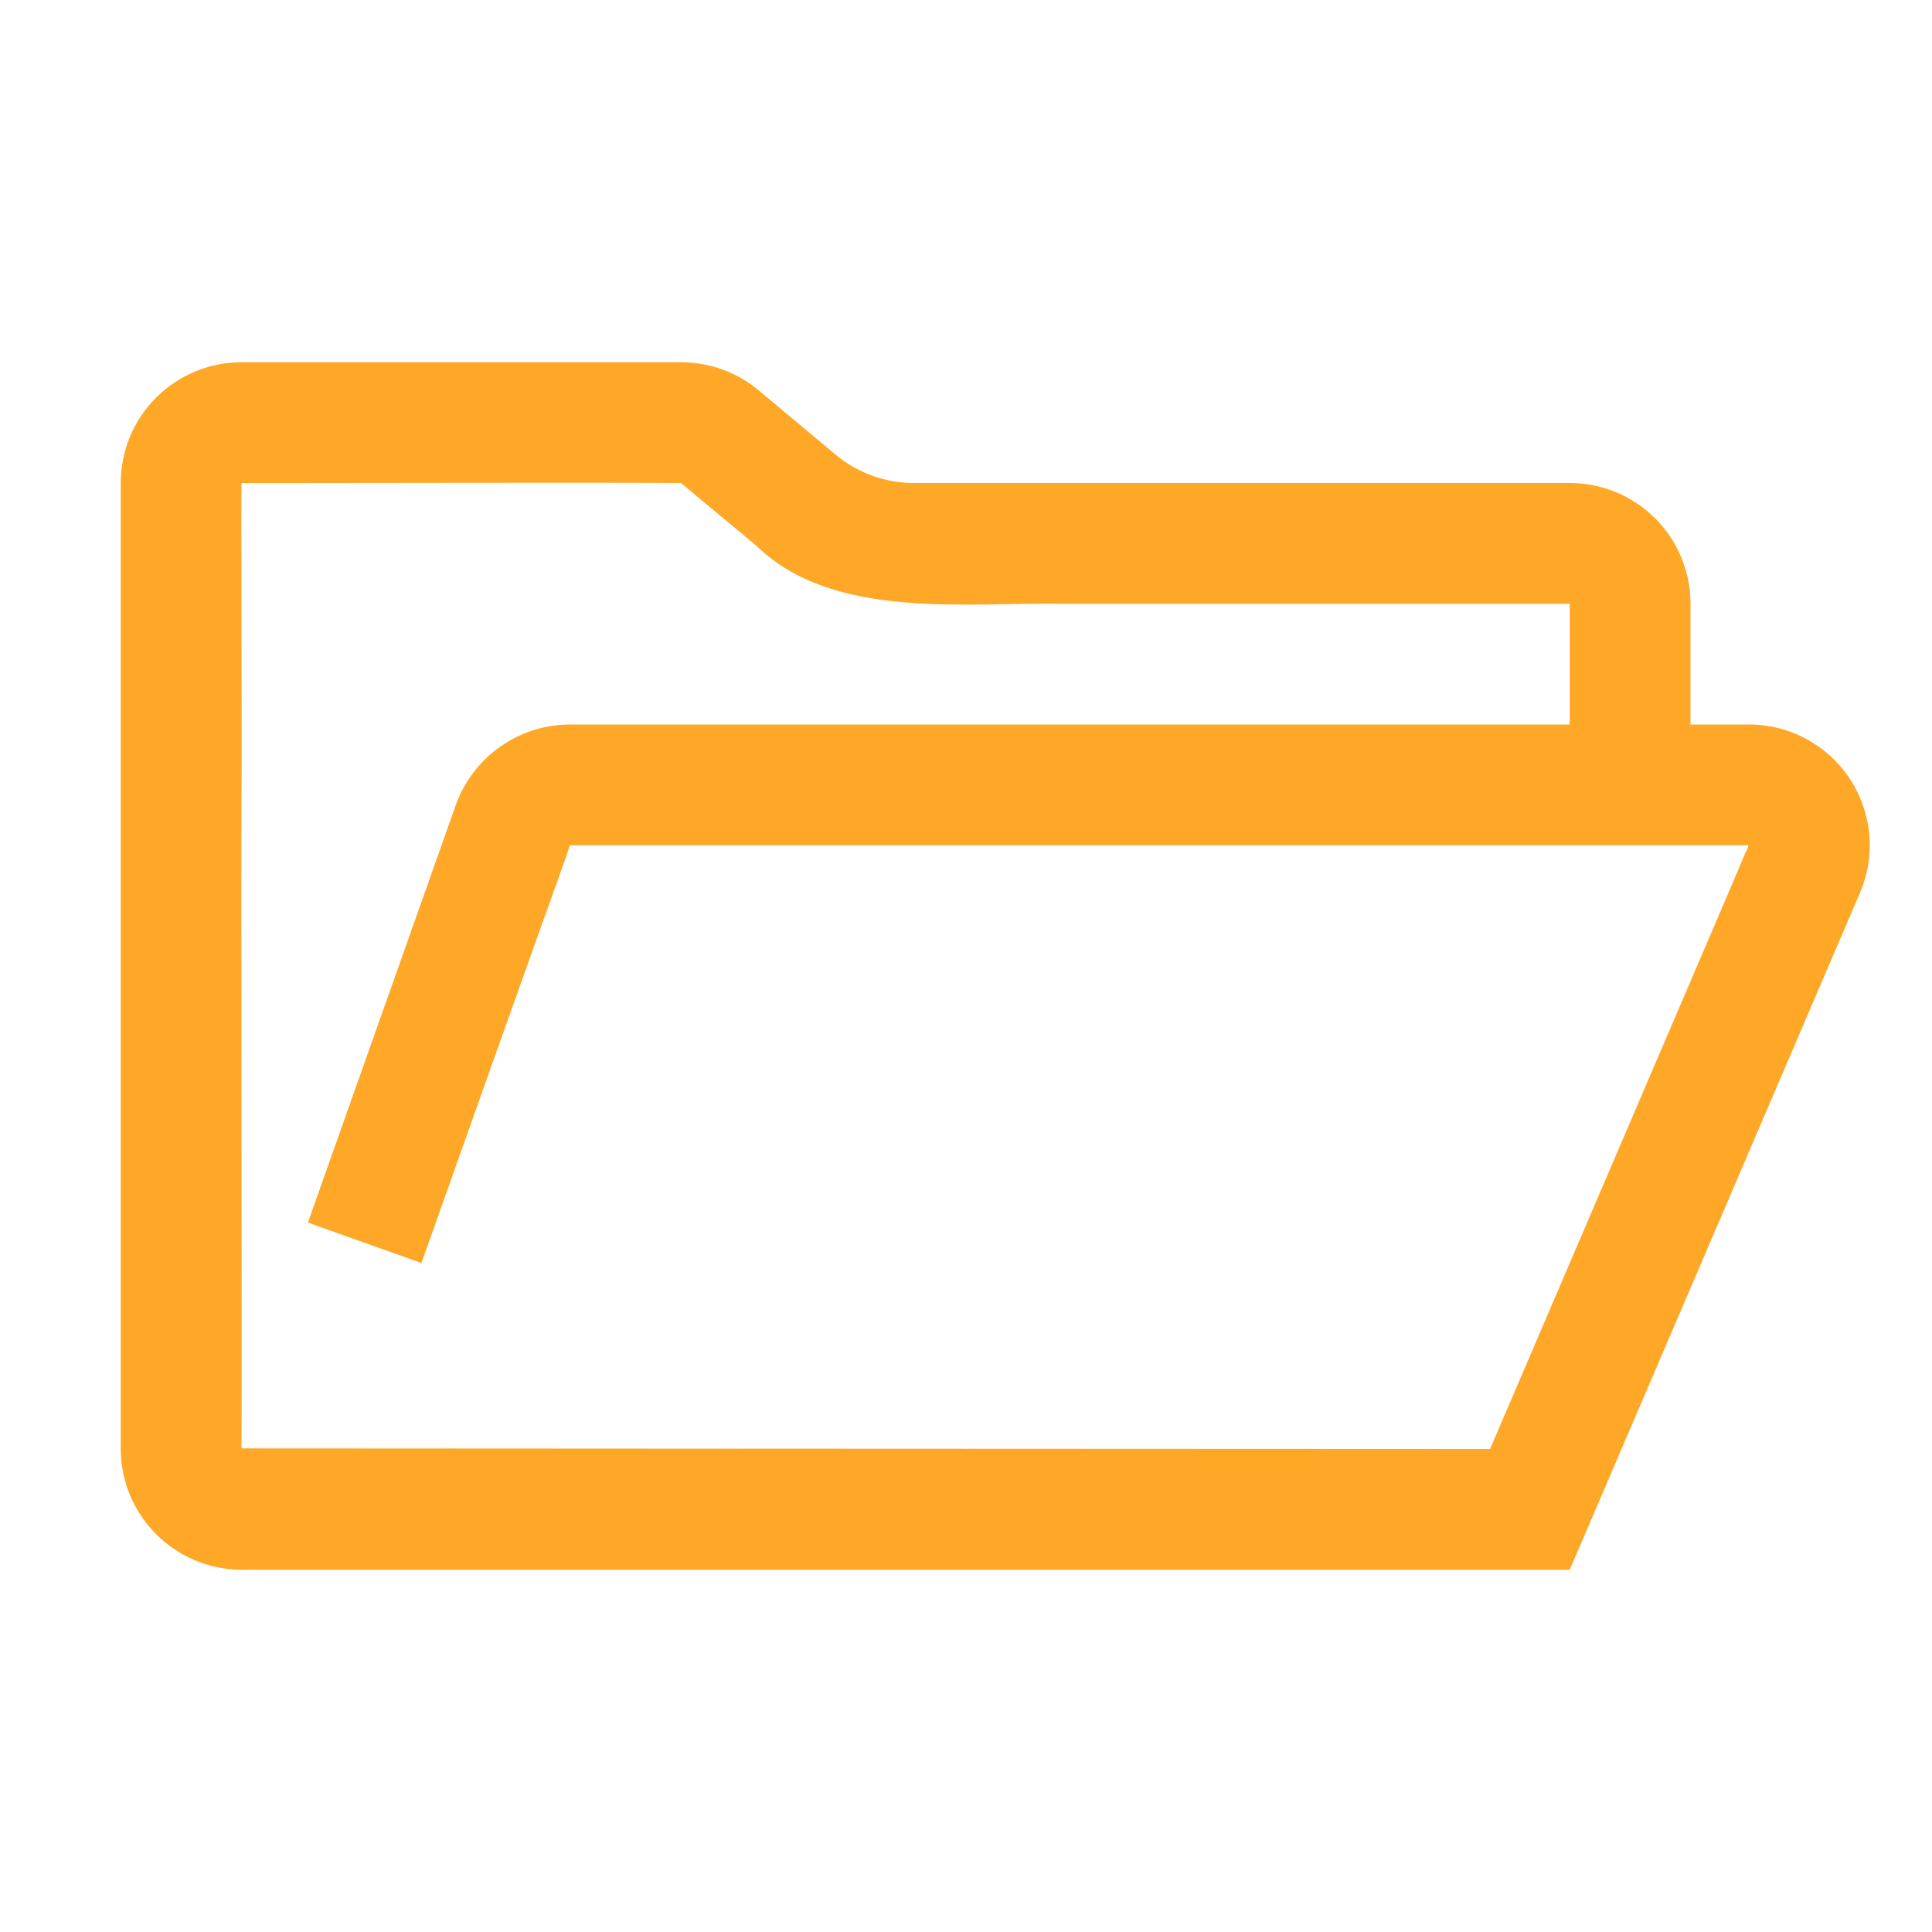
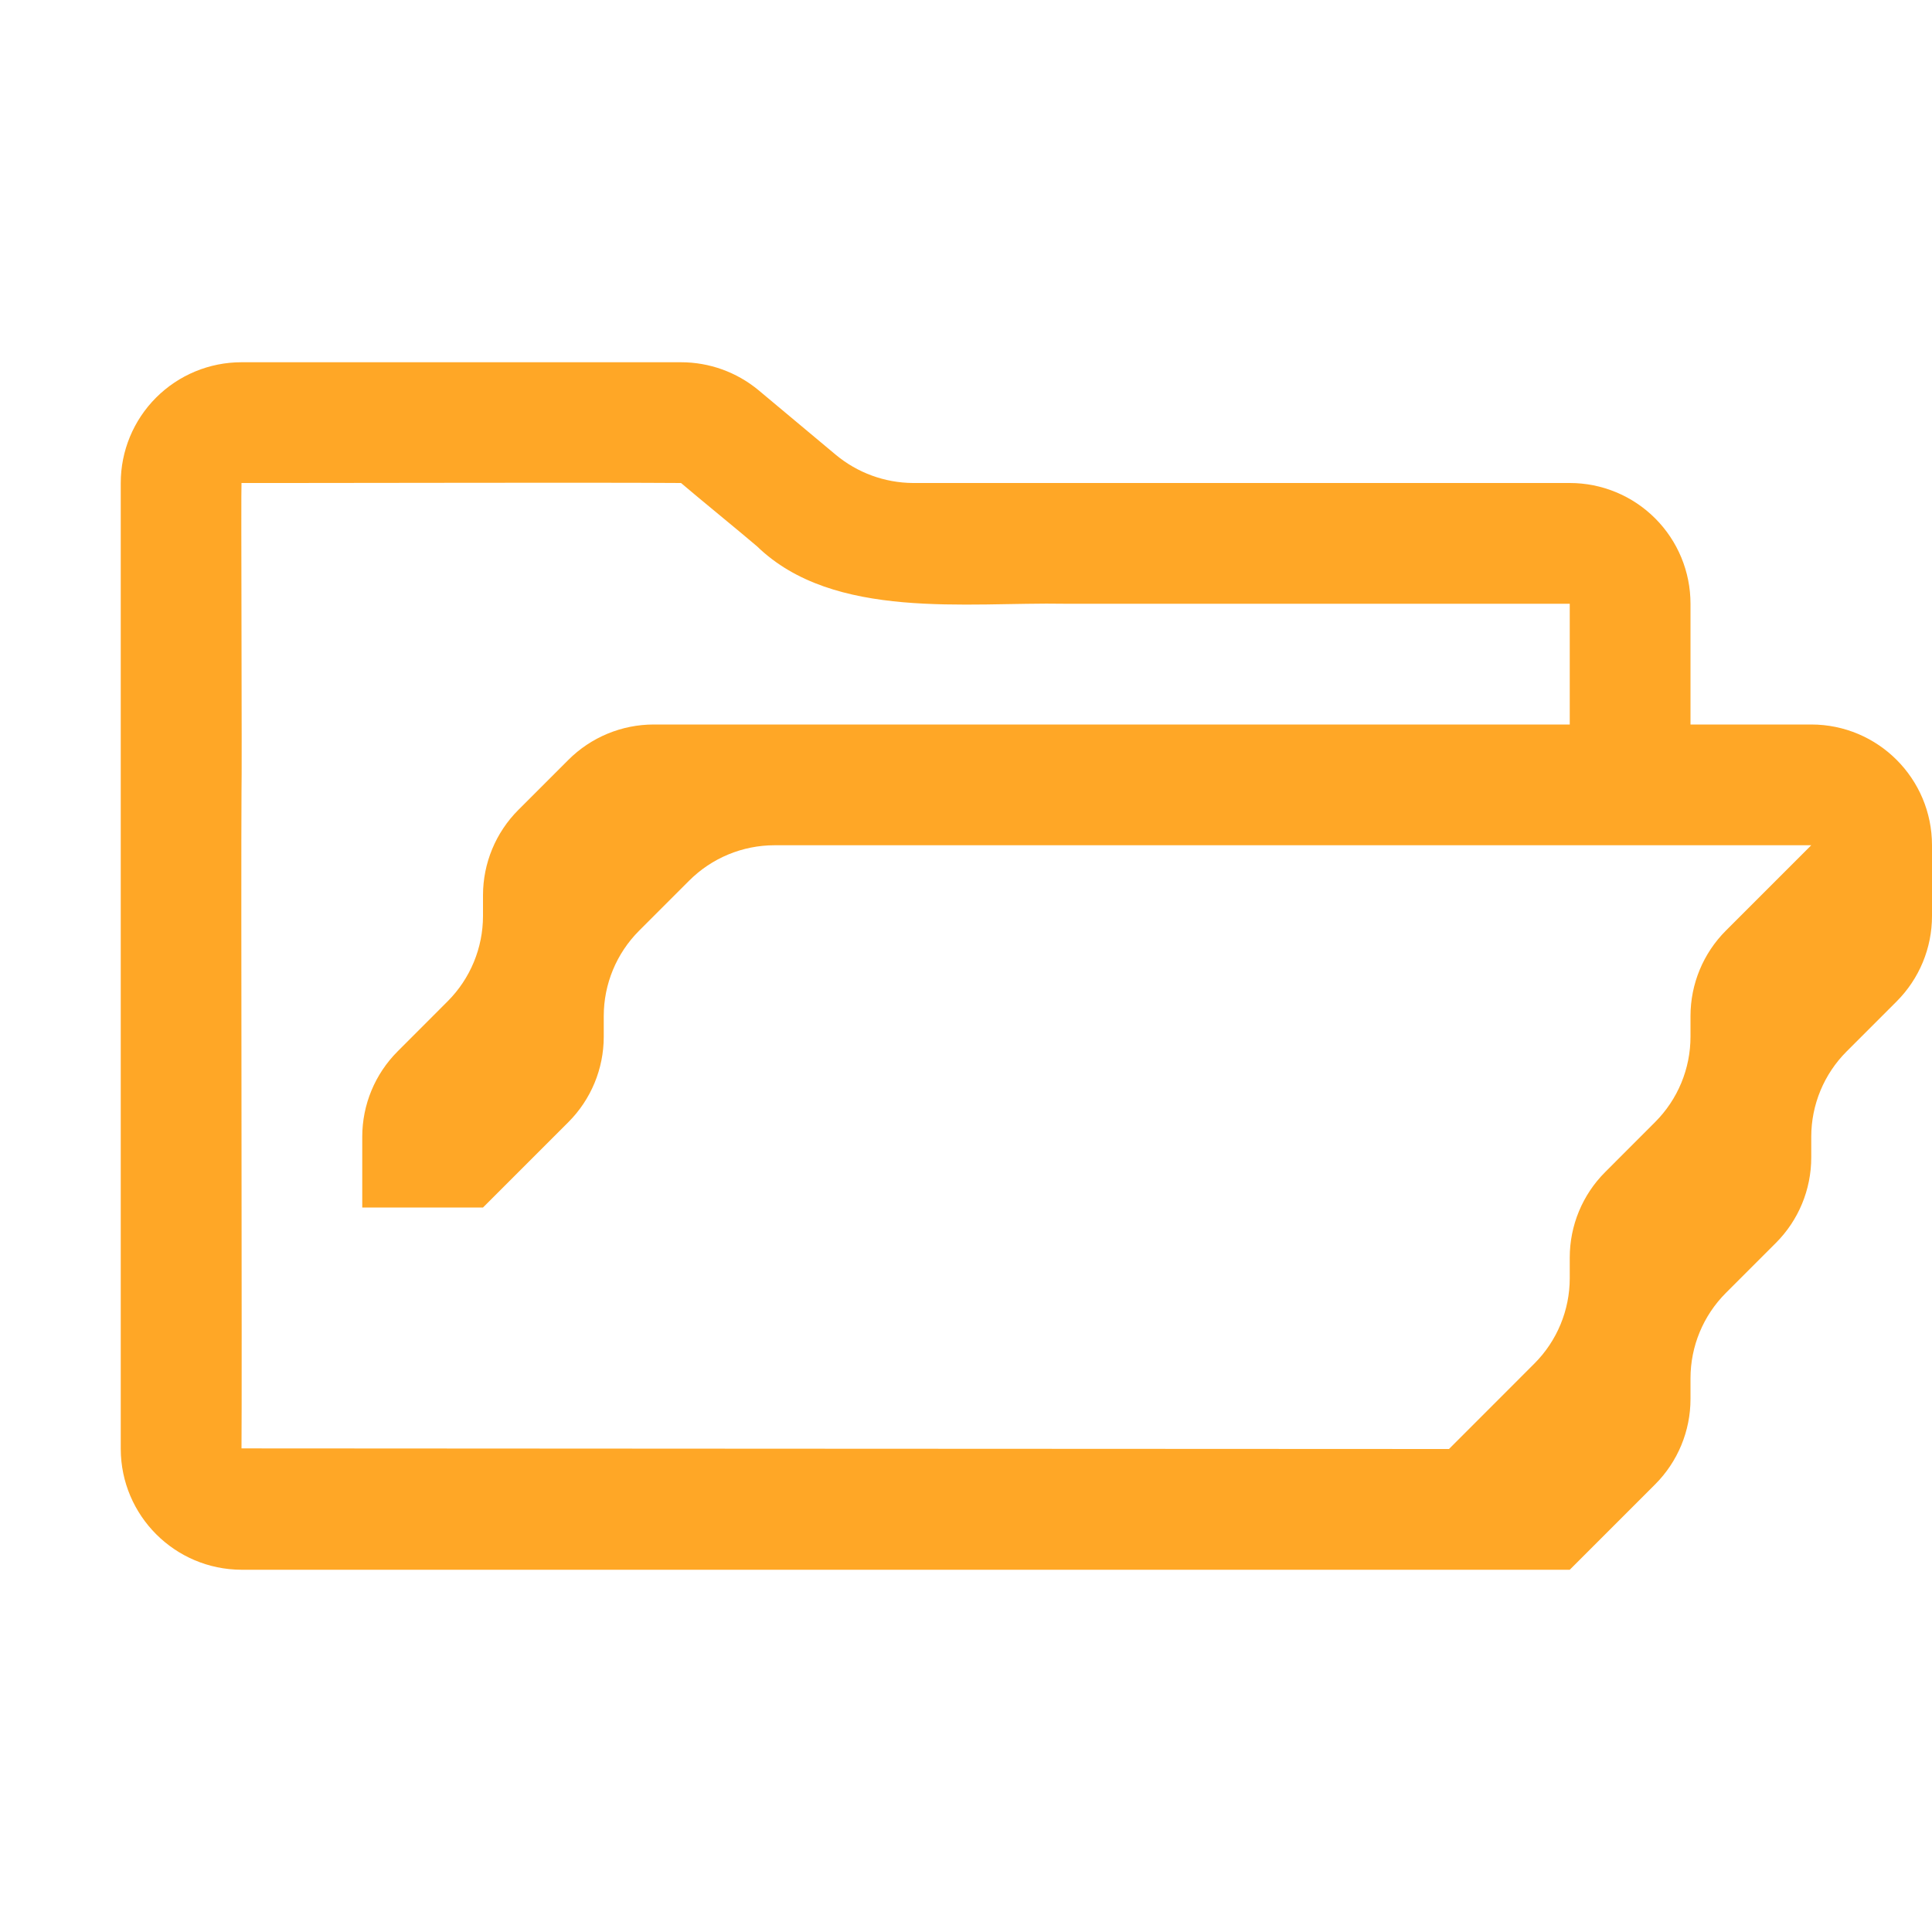
<svg xmlns="http://www.w3.org/2000/svg" viewBox="0 0 32 32">
-   <path d="M28.97,12H28V10a1.999,1.999,0,0,0-2-2H15.12a2.02,2.02,0,0,1-1.28-.47L12.56,6.46A2.01,2.01,0,0,0,11.28,6H4A1.999,1.999,0,0,0,2,8V24a2.006,2.006,0,0,0,2,2H26l4.81-11.22A1.999,1.999,0,0,0,28.97,12Zm-.05,2.1-.28.66L24.68,24C19.8,24,6.18,23.99,4,23.99c.01-1.08-.01-9.54,0-10.87C4.01,12.78,3.99,8.1,4,8h.74c1.39,0,5.2-.01,6.54,0,.28.24.98.81,1.26,1.05,1.27,1.23,3.48.92,5.1.95H26v2H9.44a2.014,2.014,0,0,0-1.9,1.36L5.1,20.25l1.88.67c.35-.99,2.07-5.83,2.39-6.71A2.179,2.179,0,0,1,9.44,14H28.96A.218.218,0,0,1,28.92,14.1Z" style="fill: #ffa726" />
+   <path d="M30,12H28V10a1.999,1.999,0,0,0-2-2H15.12a2.02,2.02,0,0,1-1.28-.47L12.56,6.46A2.01,2.01,0,0,0,11.28,6H4A1.999,1.999,0,0,0,2,8V24a2.006,2.006,0,0,0,2,2H26l1.414-1.414A2,2,0,0,0,28,23.172v-.343a2,2,0,0,1,.586-1.414l.828-.828A2,2,0,0,0,30,19.172v-.343a2,2,0,0,1,.586-1.414l.828-.828A2,2,0,0,0,32,15.172V14A2,2,0,0,0,30,12Zm-1.414,3.414A2,2,0,0,0,28,16.828v.343a2,2,0,0,1-.586,1.414l-.828.829A2,2,0,0,0,26,20.828v.343a2,2,0,0,1-.586,1.414L24,24c-4.88,0-17.82-.01-20-.01.01-1.08-.01-9.54,0-10.87C4.01,12.78,3.99,8.1,4,8h.74c1.39,0,5.2-.01,6.54,0,.28.24.98.81,1.26,1.05,1.27,1.23,3.48.92,5.1.95H26v2H10.828a2,2,0,0,0-1.414.586l-.828.828A2,2,0,0,0,8,14.828v.343a2,2,0,0,1-.586,1.414l-.828.829A2,2,0,0,0,6,18.828V20H8l1.414-1.414A2,2,0,0,0,10,17.172v-.343a2,2,0,0,1,.586-1.414l.828-.828A2,2,0,0,1,12.828,14H30Z" style="fill:#ffa726" />
</svg>
